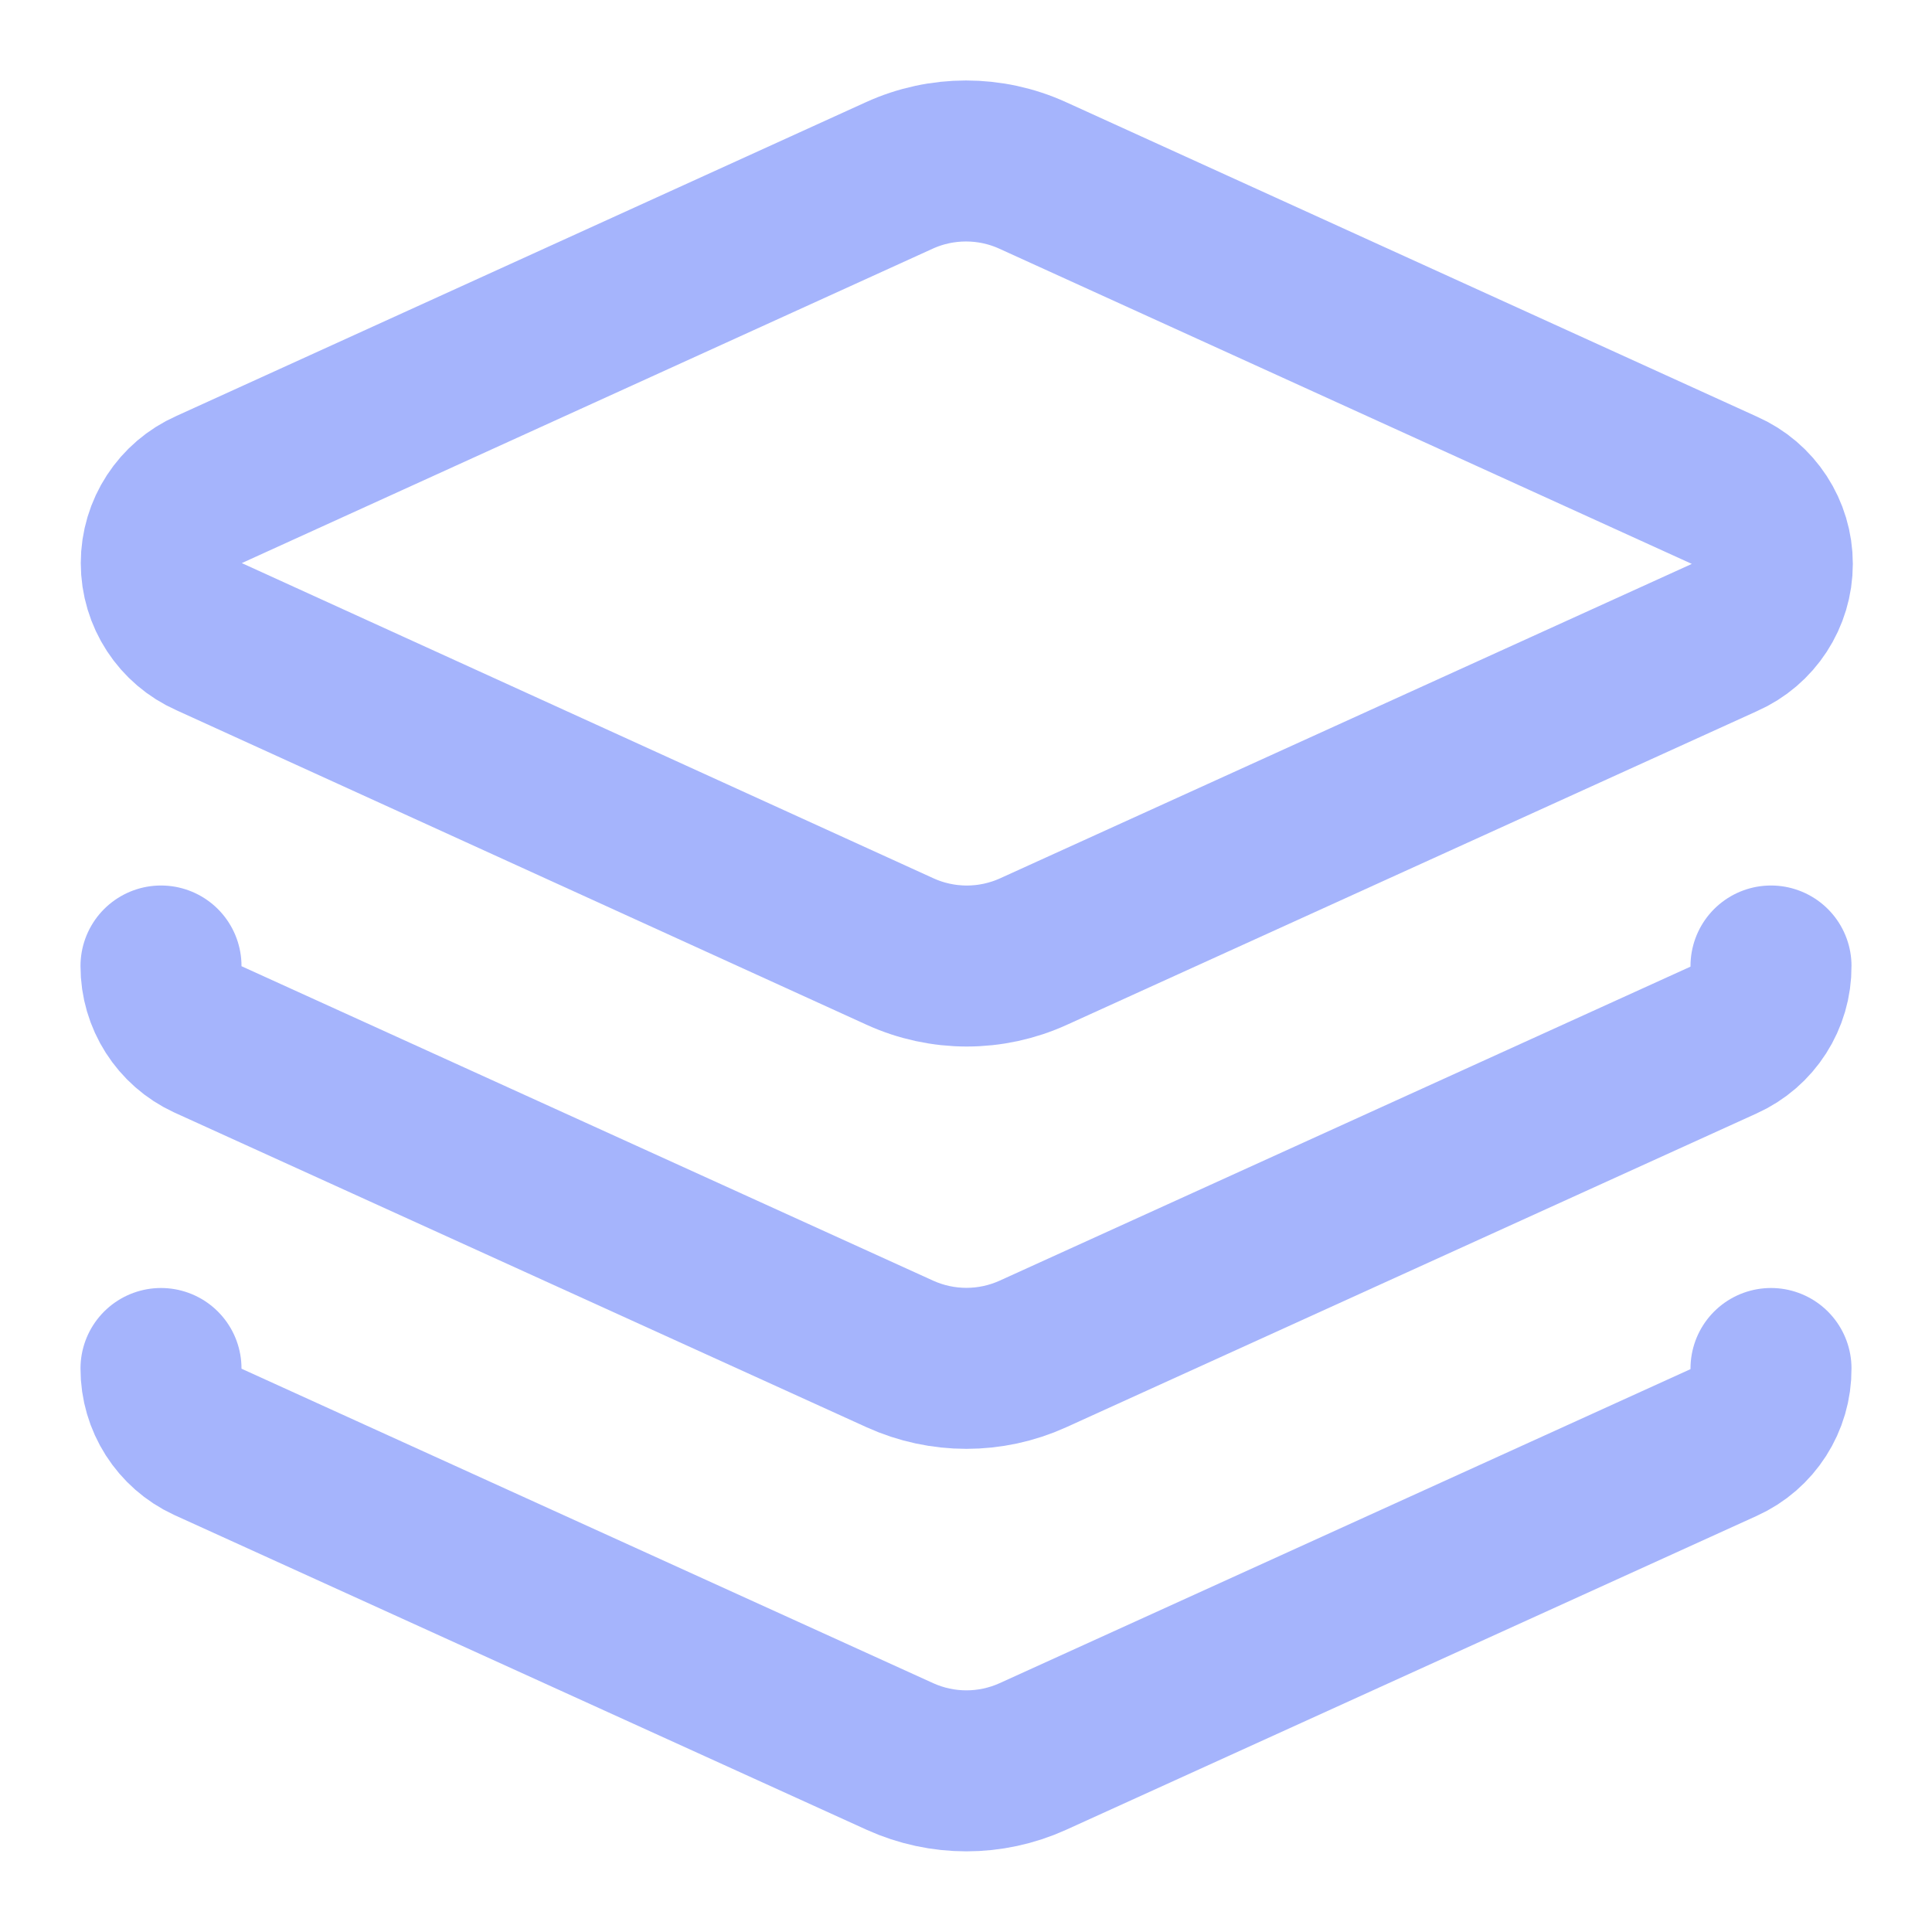
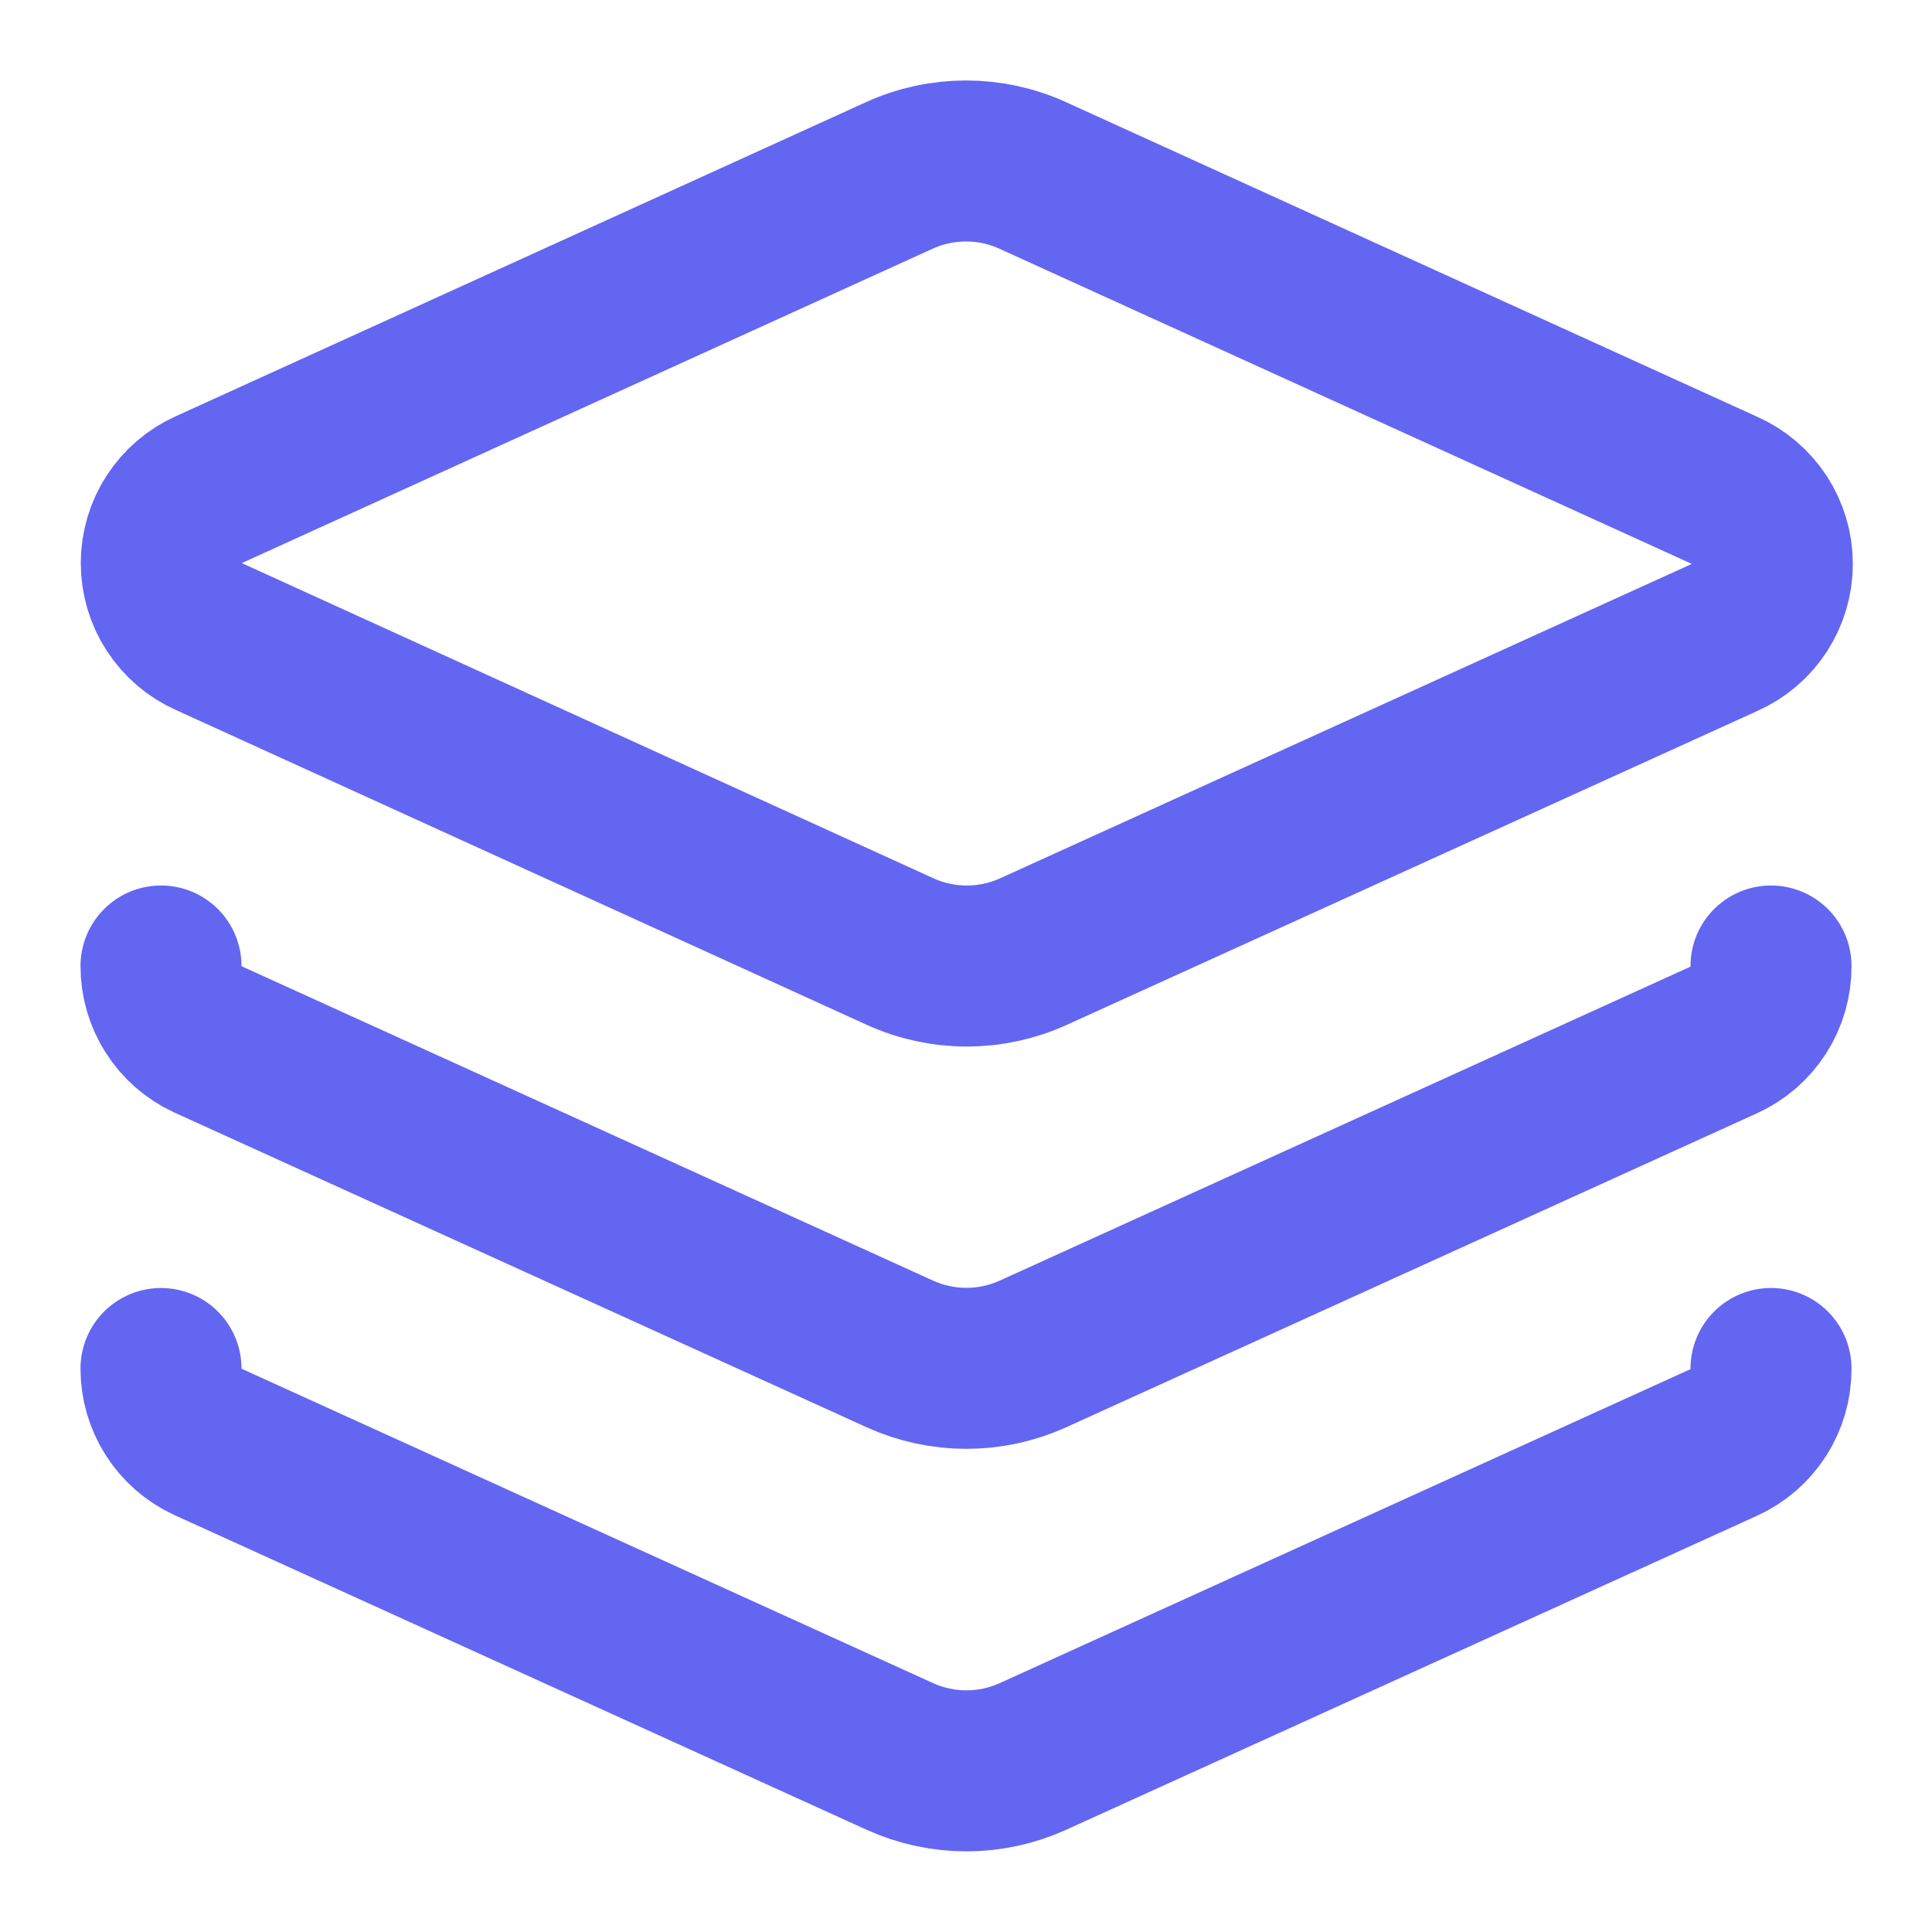
- <svg xmlns="http://www.w3.org/2000/svg" width="24" height="24" viewBox="0 0 24 24" fill="none" stroke="#a5b4fc" stroke-width="2" stroke-linecap="round" stroke-linejoin="round">
+ <svg xmlns="http://www.w3.org/2000/svg" width="24" height="24" viewBox="0 0 24 24" fill="none" stroke="#6366f1" stroke-width="2" stroke-linecap="round" stroke-linejoin="round">
  <path d="m12.83 2.18a2 2 0 0 0-1.66 0L2.6 6.08a1 1 0 0 0 0 1.83l8.58 3.91a2 2 0 0 0 1.66 0l8.58-3.9a1 1 0 0 0 0-1.83Z" />
  <path d="M2 12a1 1 0 0 0 .58.91l8.6 3.91a2 2 0 0 0 1.65 0l8.58-3.9A1 1 0 0 0 22 12" />
  <path d="M2 17a1 1 0 0 0 .58.91l8.6 3.91a2 2 0 0 0 1.65 0l8.58-3.9A1 1 0 0 0 22 17" />
</svg>
